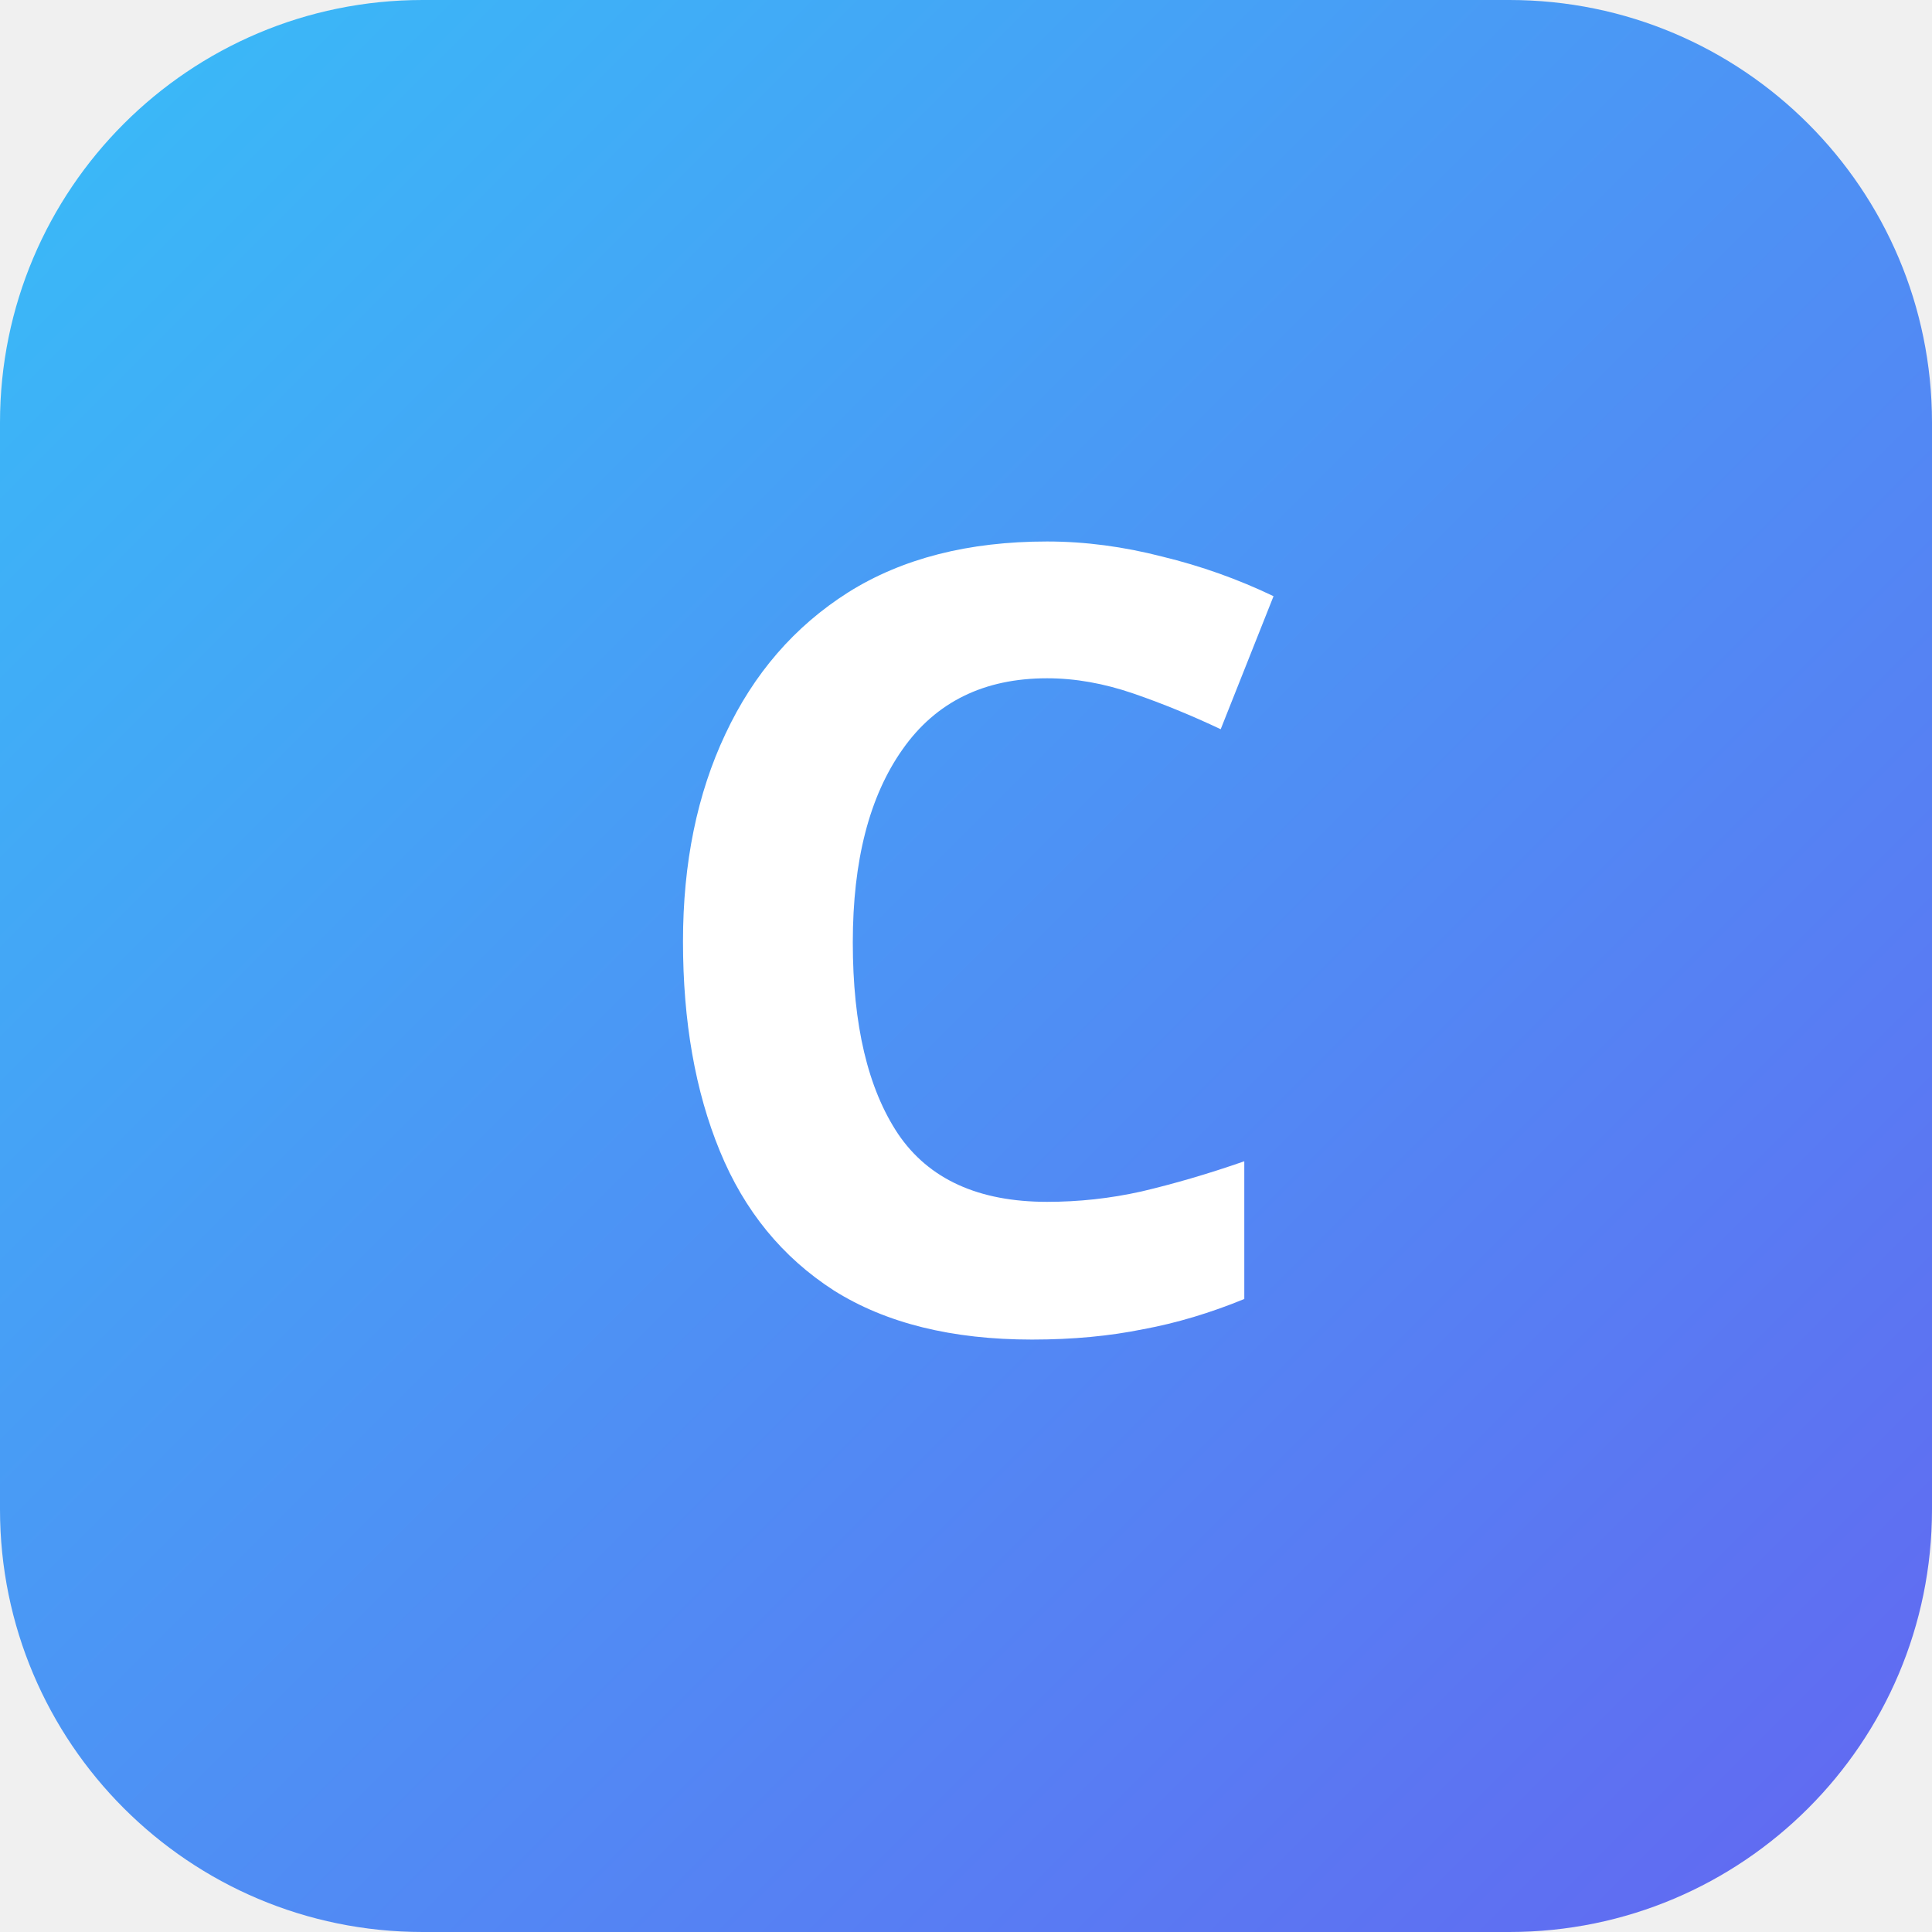
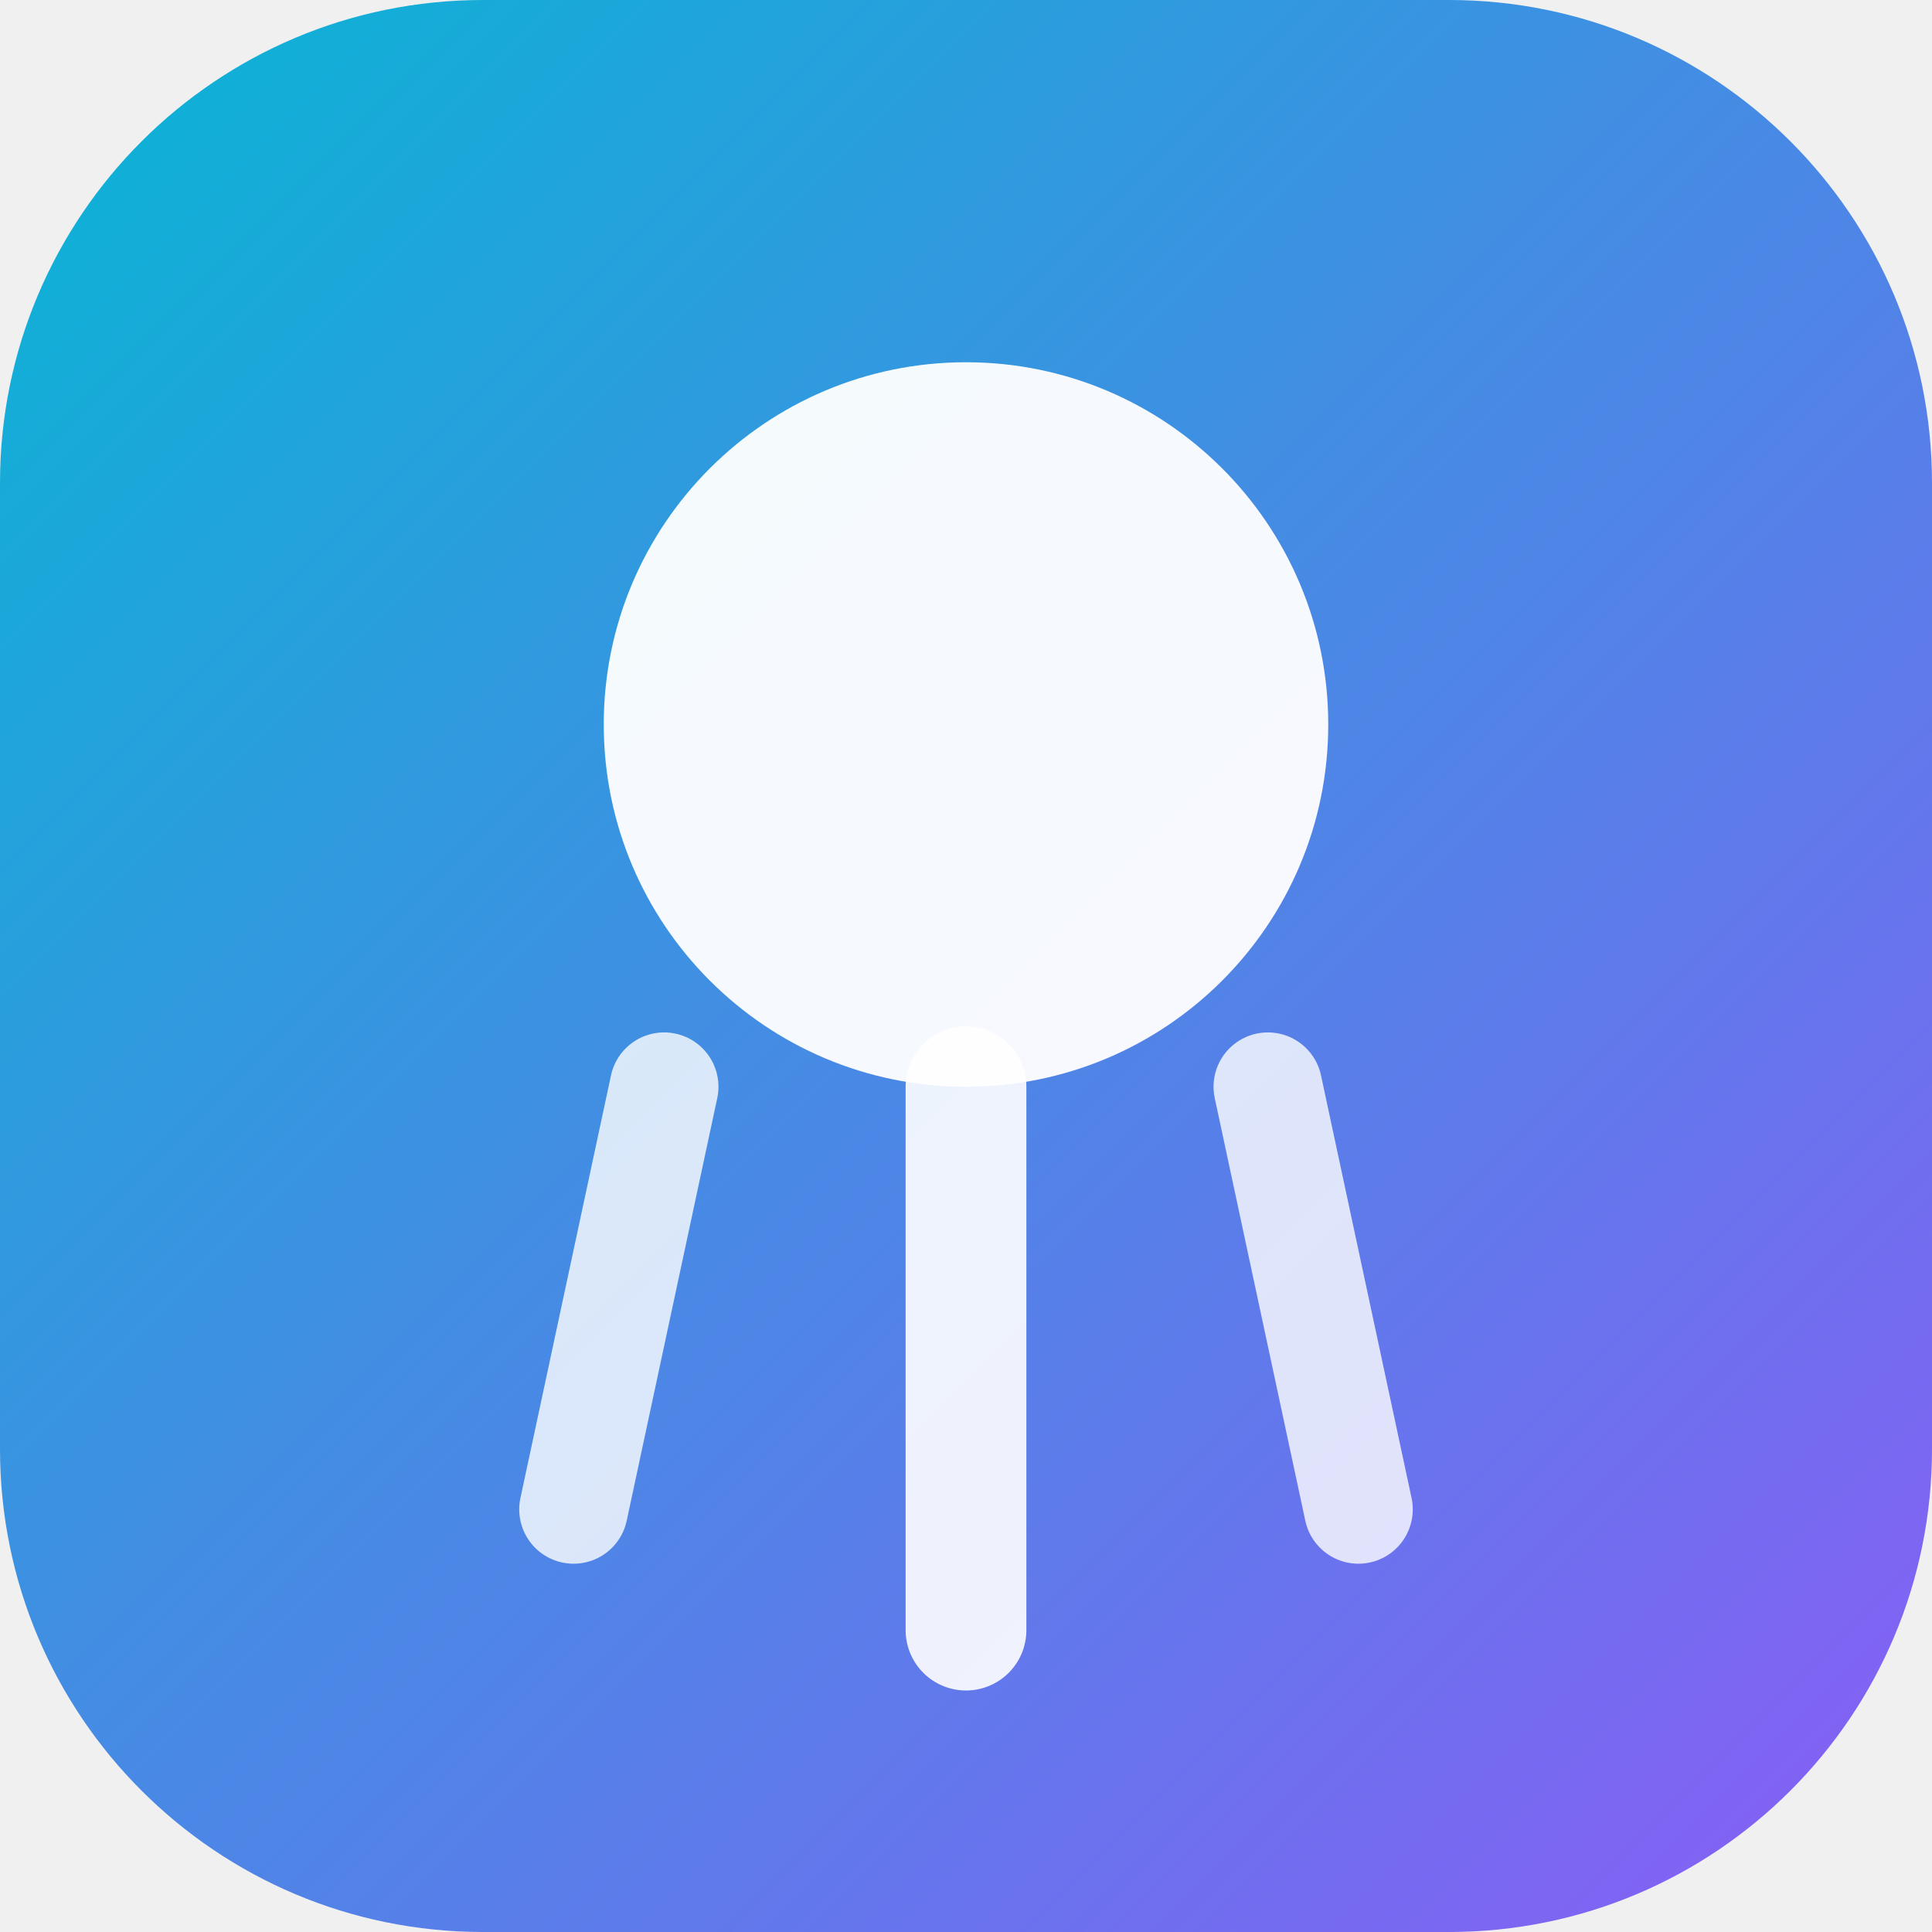
<svg xmlns="http://www.w3.org/2000/svg" viewBox="0 0 32 32">
  <defs>
    <linearGradient id="g" x1="0%" y1="0%" x2="100%" y2="100%">
-       <stop offset="0%" stop-color="#38BDF8" />
-       <stop offset="100%" stop-color="#6366F1" />
+       <stop offset="0%" stop-color="#06B6D4" />
+       <stop offset="100%" stop-color="#8B5CF6" />
    </linearGradient>
  </defs>
-   <rect width="32" height="32" rx="7" fill="url(#g)" />
-   <text x="16" y="22" font-family="system-ui, sans-serif" font-size="18" font-weight="bold" fill="white" text-anchor="middle">C</text>
+   <rect width="32" height="32" rx="8" fill="url(#g)" />
+   <circle cx="16" cy="12" r="6" fill="white" opacity="0.95" />
+   <line x1="11" y1="18" x2="9.5" y2="25" stroke="white" stroke-width="1.8" stroke-linecap="round" opacity="0.8" />
+   <line x1="16" y1="18" x2="16" y2="27" stroke="white" stroke-width="2" stroke-linecap="round" opacity="0.9" />
+   <line x1="21" y1="18" x2="22.5" y2="25" stroke="white" stroke-width="1.8" stroke-linecap="round" opacity="0.8" />
</svg>
